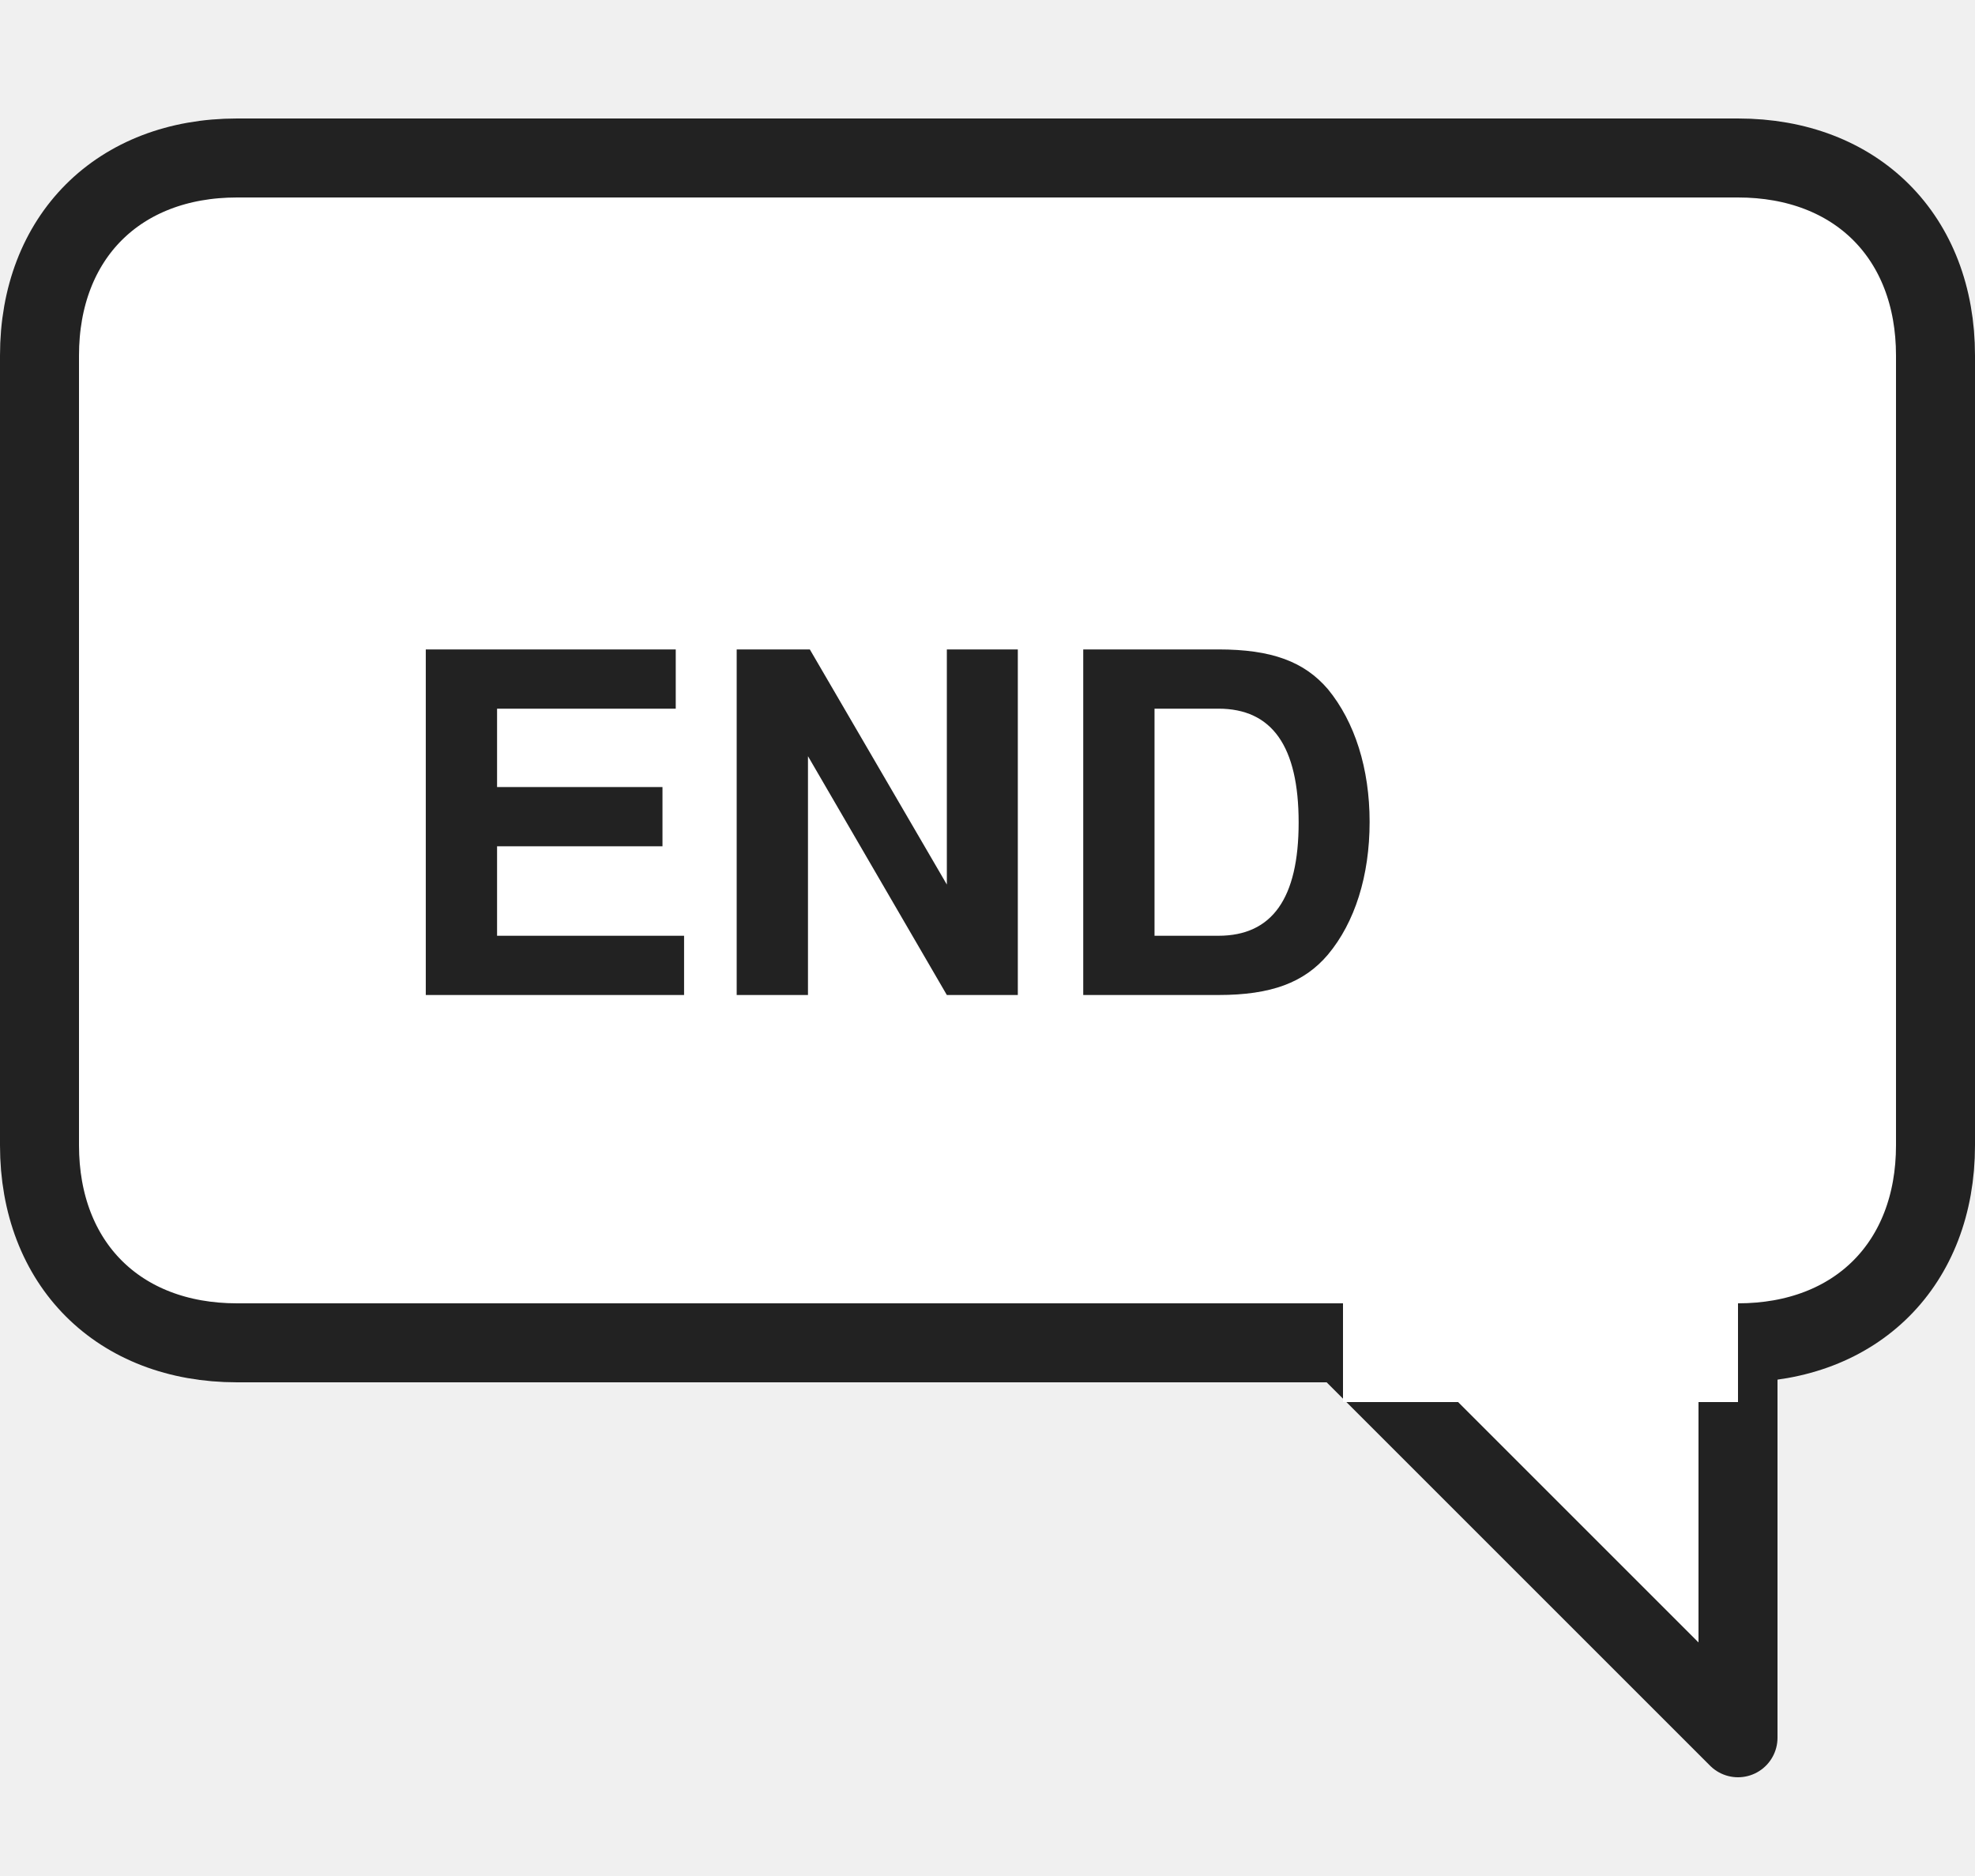
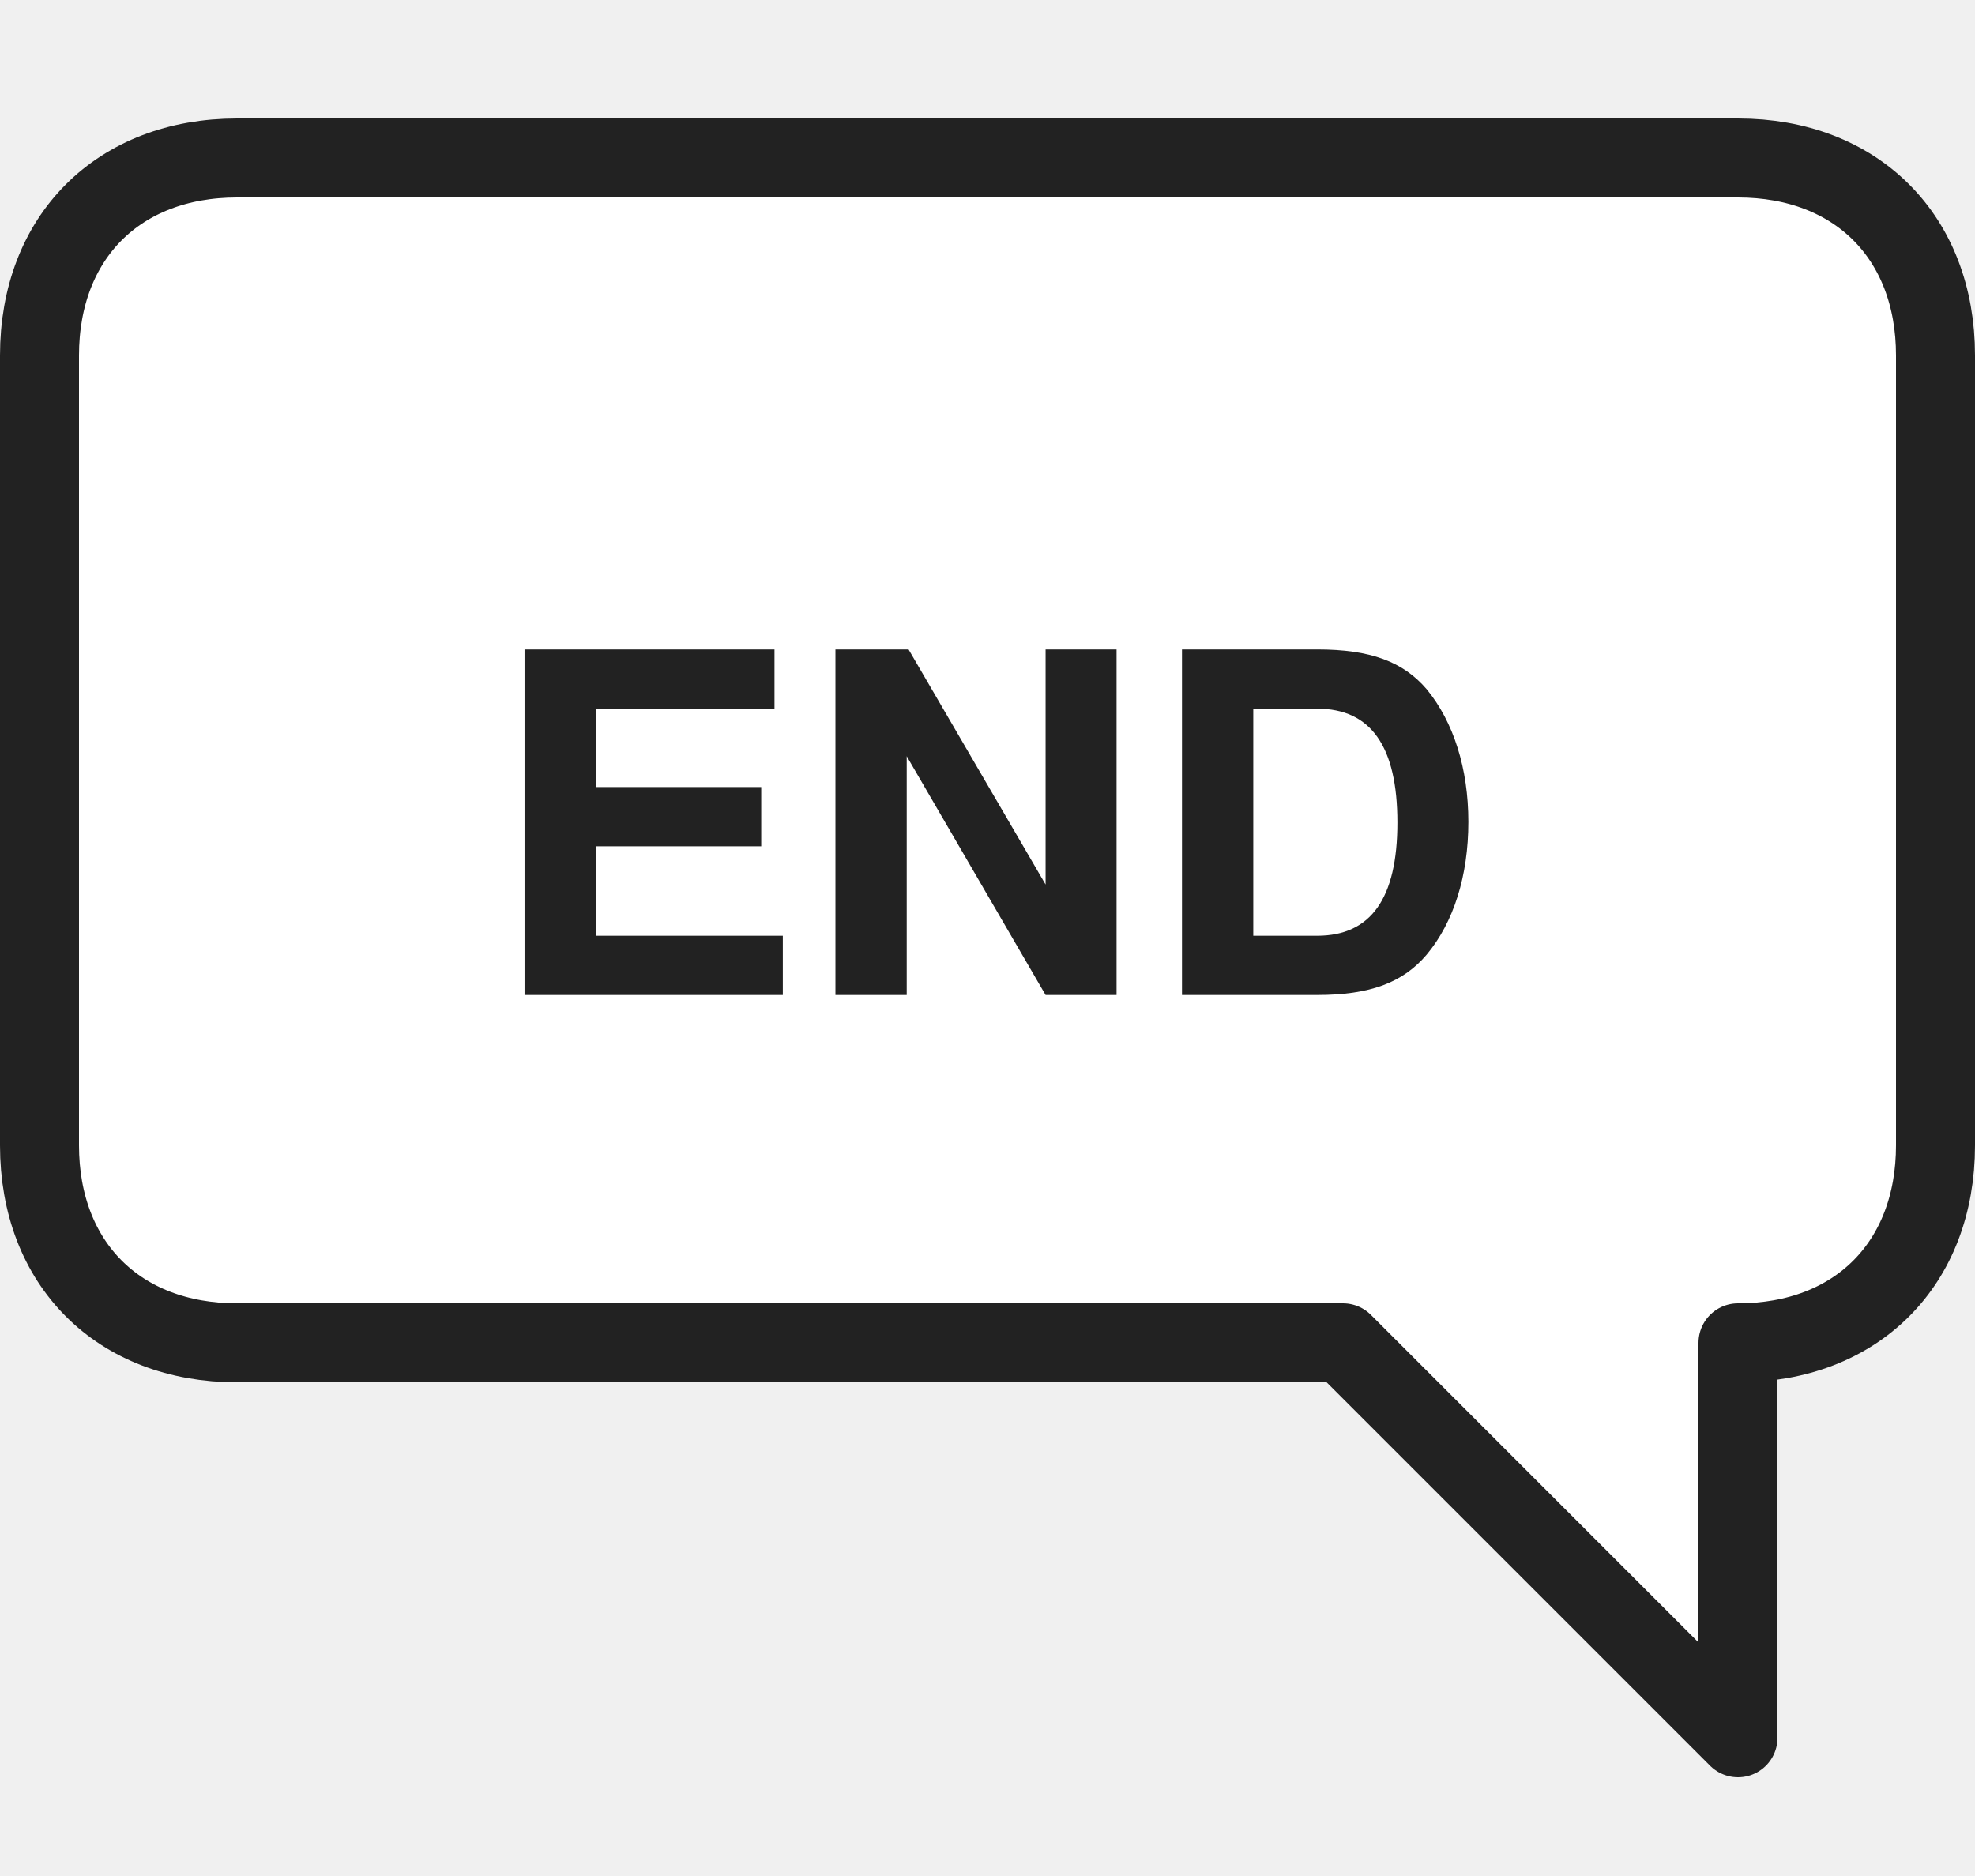
<svg xmlns="http://www.w3.org/2000/svg" version="1.1" viewBox="0 0 100 95">
-   <path d="M12 8 H88 C94 8 98 12 98 18 V58 C98 64 94 68 88 68 H68 L68 68 H12 C6 68 2 64 2 58 V18 C2 12 6 8 12 8 Z" fill="#ffffff" stroke="#222222" stroke-width="4" stroke-linejoin="round" stroke-linecap="round" />
-   <polygon points="68,68 88,88 88,68" fill="#ffffff" stroke="#222222" stroke-width="4" stroke-linejoin="round" />
-   <line x1="68" y1="68" x2="88" y2="68" stroke="#ffffff" stroke-width="6" />
-   <text x="45" y="42" text-anchor="middle" dominant-baseline="middle" font-family="Arial Black, Helvetica, sans-serif" font-weight="900" font-size="24" fill="#222222">END</text>
+   <path d="M12 8 H88 C94 8 98 12 98 18 V58 C98 64 94 68 88 68 H88 L88 88 L68 68 H12 C6 68 2 64 2 58 V18 C2 12 6 8 12 8 Z" fill="#ffffff" stroke="#222222" stroke-width="4" stroke-linejoin="round" stroke-linecap="round" />
+   <text x="50" y="42" text-anchor="middle" dominant-baseline="middle" font-family="Arial Black, Helvetica, sans-serif" font-weight="900" font-size="24" fill="#222222">END</text>
</svg>
